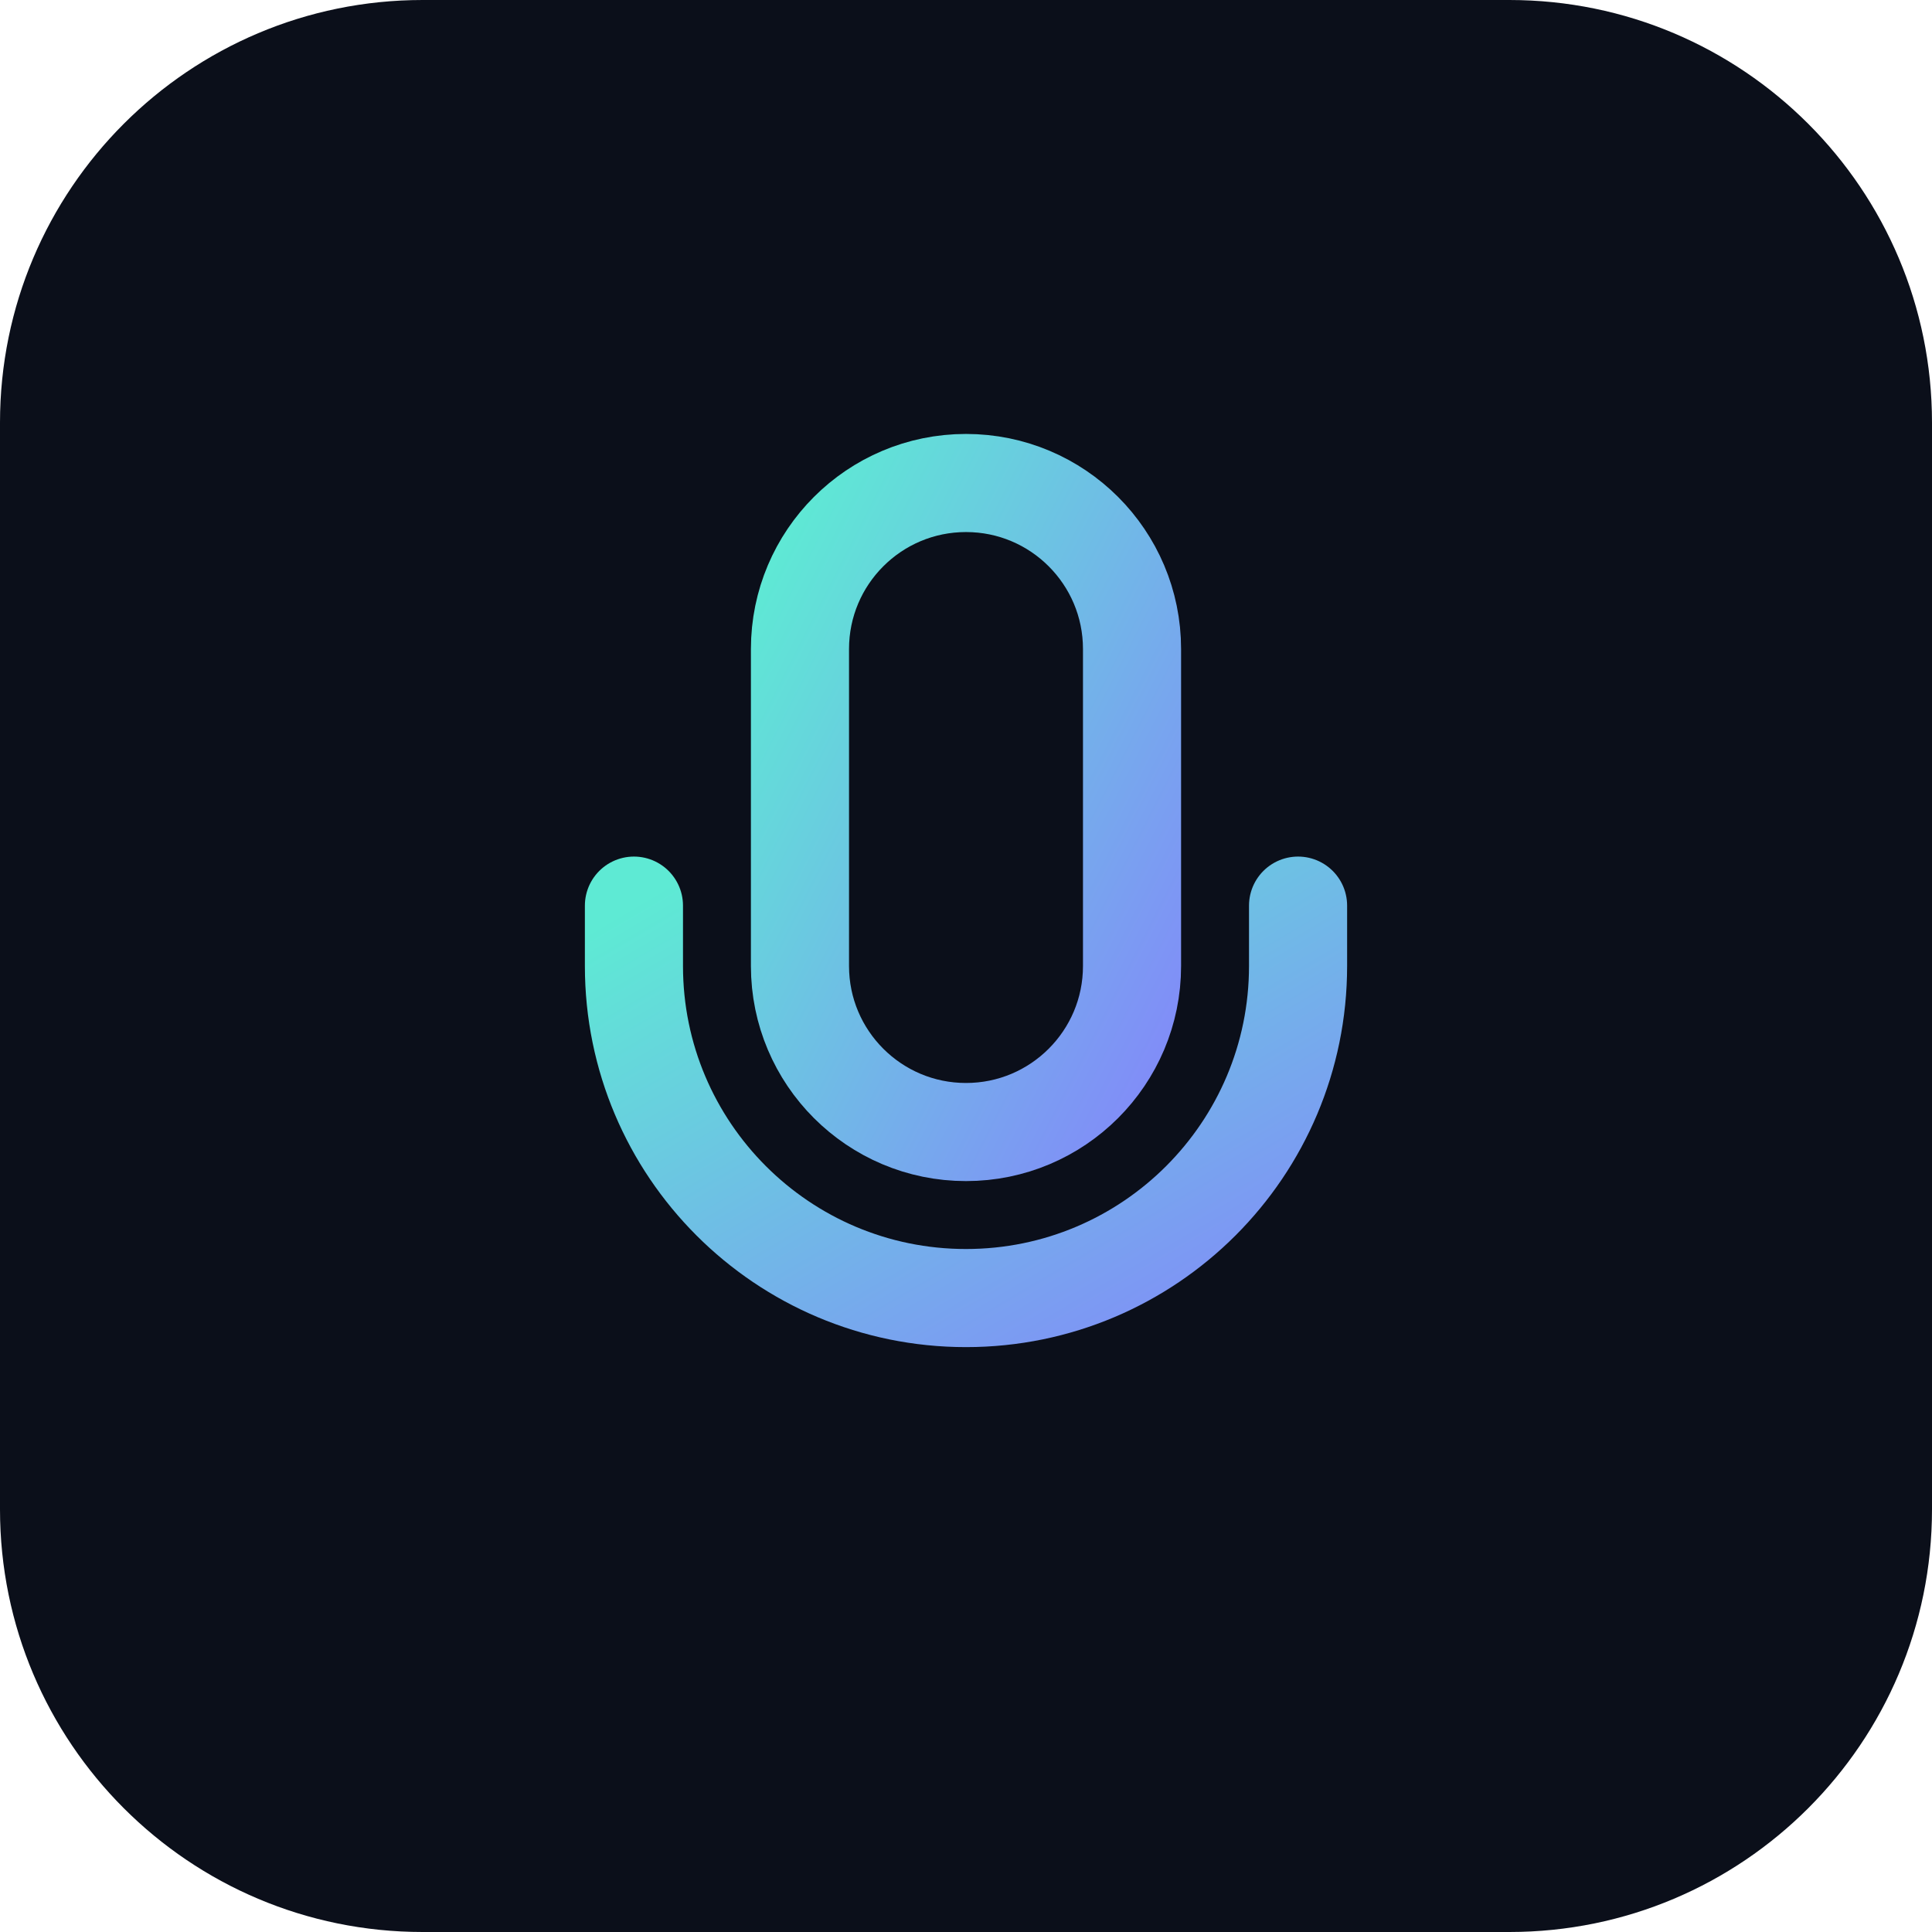
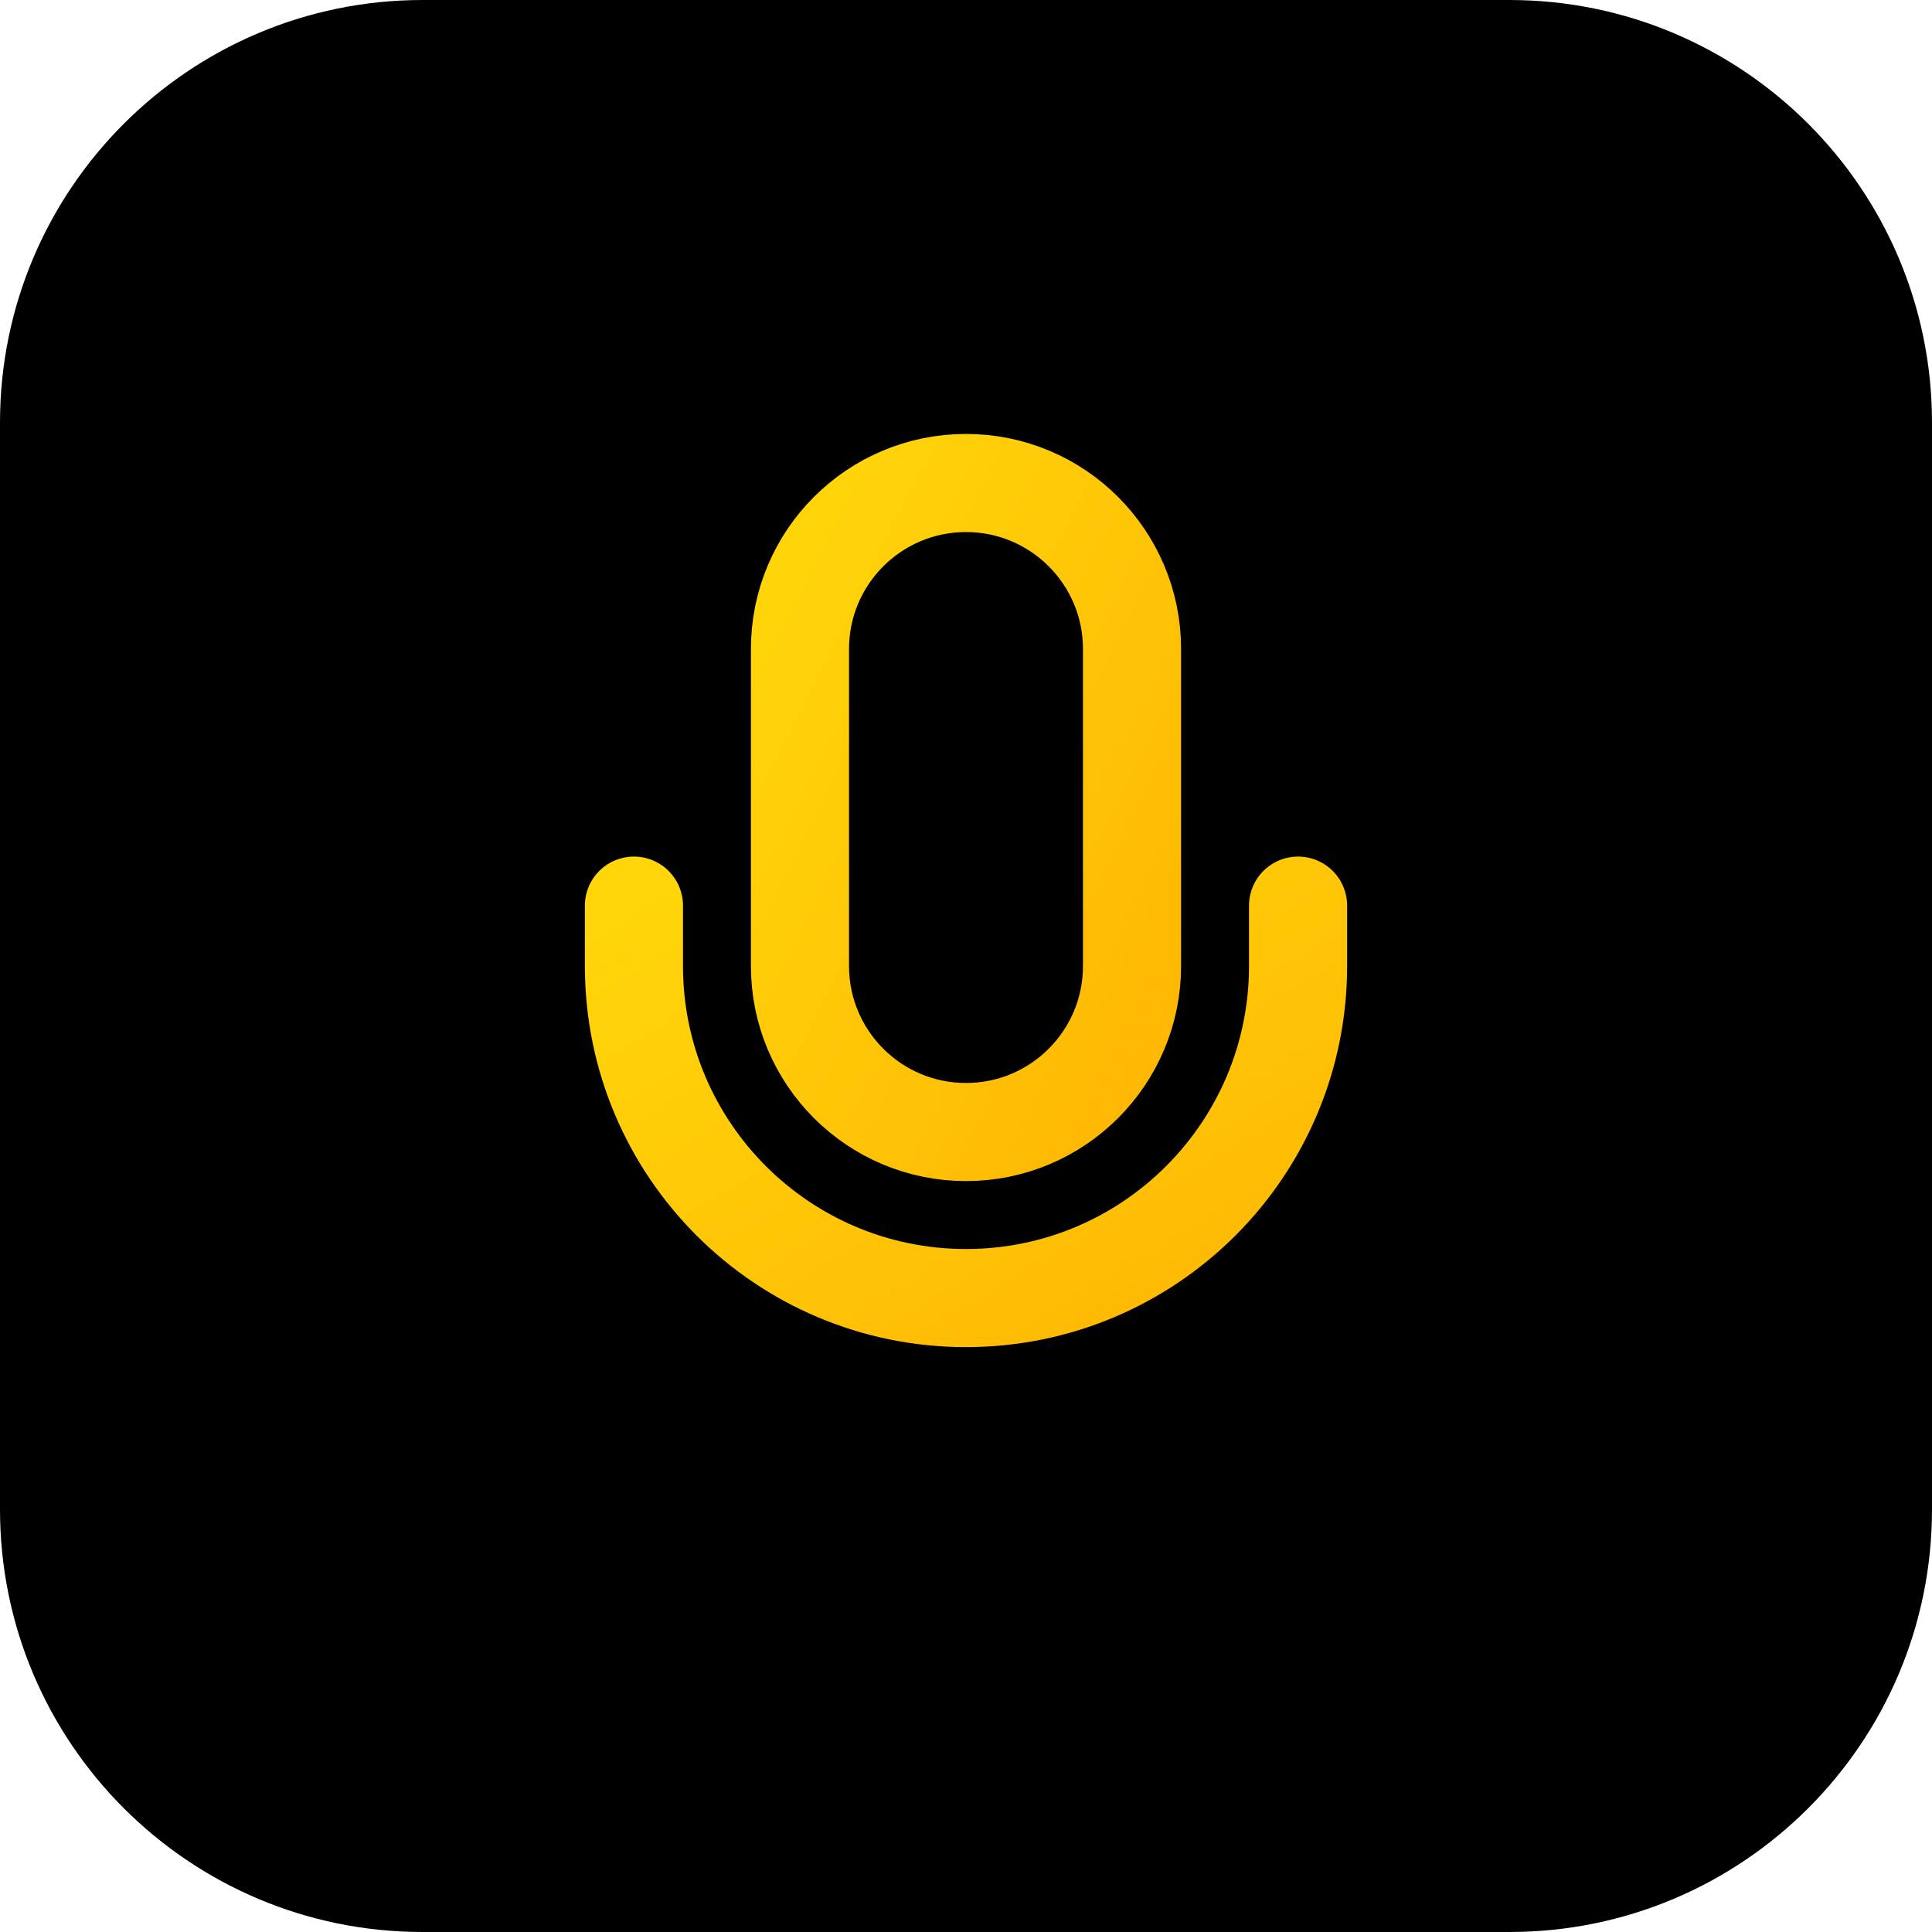
<svg xmlns="http://www.w3.org/2000/svg" viewBox="0 0 512 512" width="512" height="512">
  <defs>
    <linearGradient id="g" x1="0" y1="0" x2="1" y2="1">
-       <stop offset="0" stop-color="#5eead4" />
-       <stop offset="1" stop-color="#818cf8" />
+       <stop offset="0" stop-color="#ffd60a" />
+       <stop offset="1" stop-color="#ffb703" />
    </linearGradient>
  </defs>
-   <rect width="512" height="512" rx="112" fill="#0b0f1a" />
+   <rect width="512" height="512" rx="112" fill="#000000" />
  <g fill="none" stroke="url(#g)" stroke-width="26" stroke-linecap="round" stroke-linejoin="round">
    <path d="M256 128a44 44 0 0 0-44 44v84a44 44 0 0 0 88 0v-84a44 44 0 0 0-44-44z" />
    <path d="M344 240v16a88 88 0 0 1-176 0v-16" />
    <line x1="256" y1="344" x2="256" y2="392" />
  </g>
  <g stroke="url(#g)" stroke-width="20" stroke-linecap="round">
    <line x1="120" y1="410" x2="120" y2="360" />
    <line x1="170" y1="410" x2="170" y2="330" />
    <line x1="342" y1="410" x2="342" y2="330" />
    <line x1="392" y1="410" x2="392" y2="360" />
  </g>
</svg>
